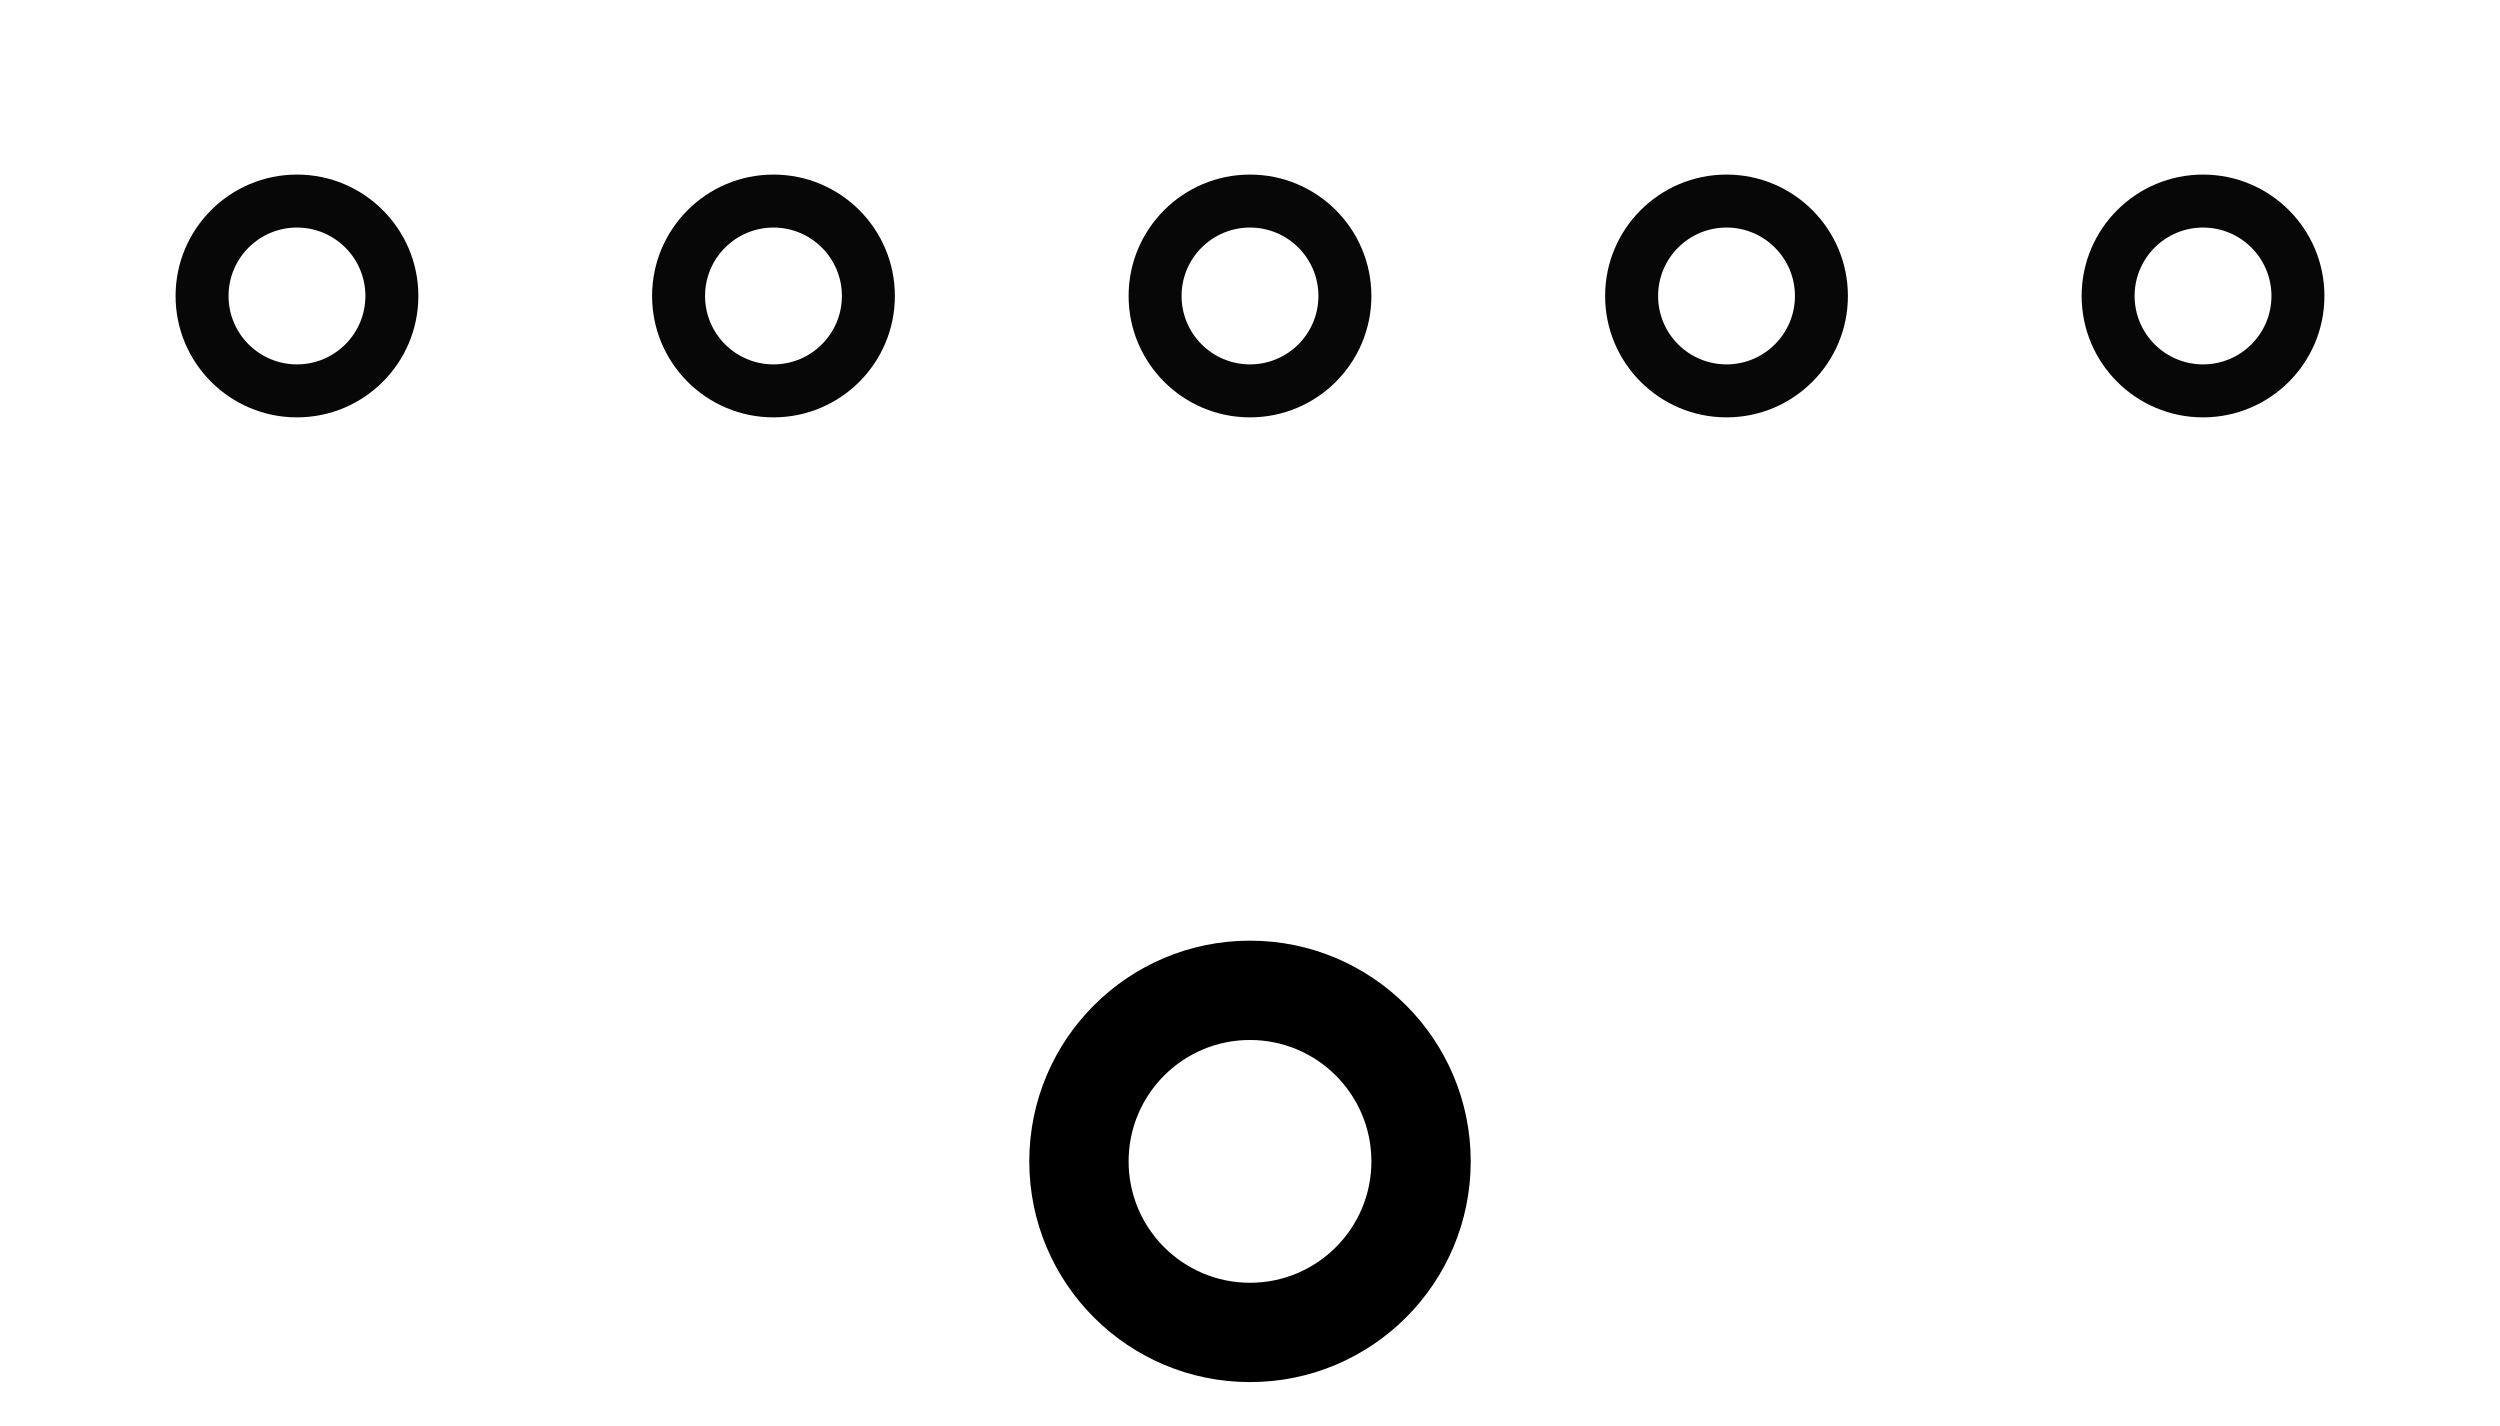
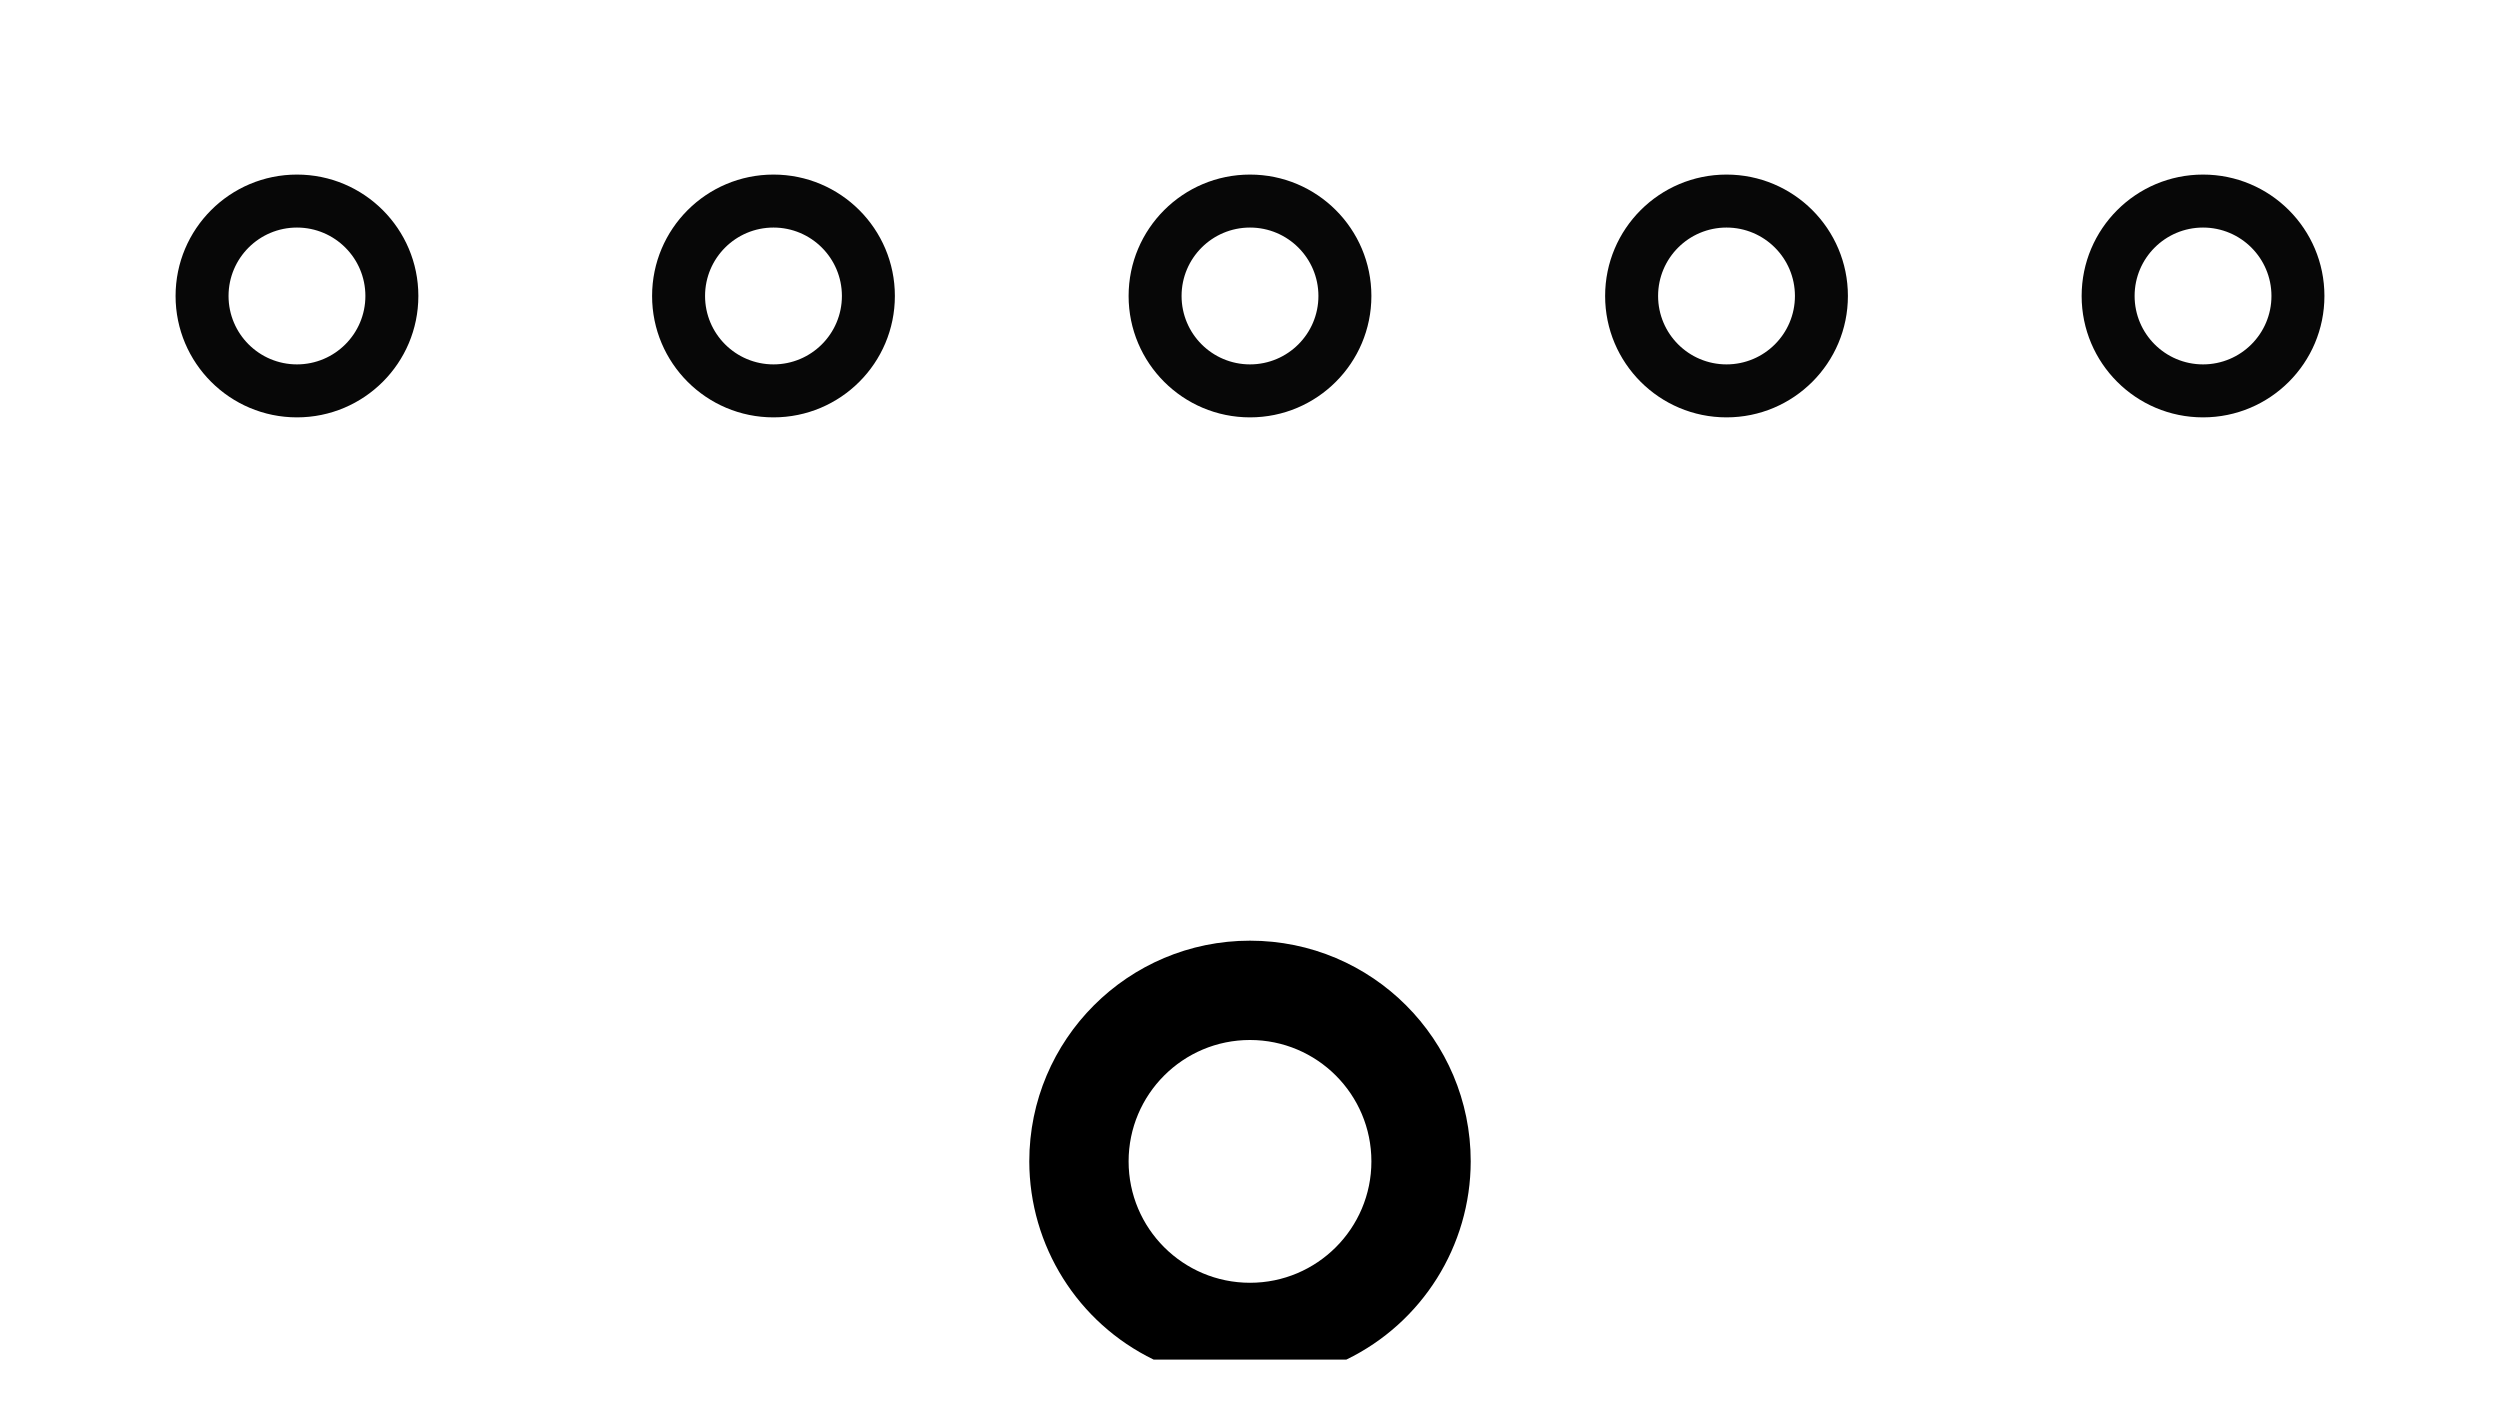
<svg xmlns="http://www.w3.org/2000/svg" width="113.27mm" height="64.6mm" viewBox="0 0 113.27 64.6" version="1.1" id="svg8" xml:space="preserve">
  <defs id="defs2" />
  <g id="g1-67" transform="matrix(0.2645833,0,0,0.2645833,123.27,0)">
-     <path style="fill:#000000;fill-opacity:1;stroke:none;stroke-width:0;stroke-linecap:round;stroke-linejoin:round;stroke-miterlimit:4;stroke-dasharray:none;stroke-dashoffset:0;stroke-opacity:1;paint-order:normal" d="m -251.848,161.083 a 37.795,37.795 0 0 0 -37.797,37.795 37.795,37.795 0 0 0 37.797,37.795 37.795,37.795 0 0 0 37.795,-37.795 37.795,37.795 0 0 0 -37.795,-37.795 z m 0,17.008 a 20.787,20.787 0 0 1 20.787,20.787 20.787,20.787 0 0 1 -20.787,20.787 20.787,20.787 0 0 1 -20.789,-20.787 20.787,20.787 0 0 1 20.789,-20.787 z" id="path162-3" />
+     <path id="path4" style="fill:#000000;fill-opacity:1;stroke:none;stroke-width:0;stroke-linecap:round;stroke-linejoin:round;stroke-miterlimit:4;stroke-dasharray:none;stroke-dashoffset:0;stroke-opacity:1;paint-order:normal" d="M -251.848 161.084 A 37.795 37.795 0 0 0 -289.645 198.879 A 37.795 37.795 0 0 0 -268.354 232.818 L -235.344 232.818 A 37.795 37.795 0 0 0 -214.053 198.879 A 37.795 37.795 0 0 0 -251.848 161.084 z M -251.848 178.092 A 20.787 20.787 0 0 1 -231.061 198.879 A 20.787 20.787 0 0 1 -251.848 219.666 A 20.787 20.787 0 0 1 -272.637 198.879 A 20.787 20.787 0 0 1 -251.848 178.092 z " />
    <path id="path21" style="fill:#000000;fill-opacity:0.972;stroke-width:0;stroke-dashoffset:2.268" d="m -415.049,29.895 a 20.787,20.787 0 0 0 -20.787,20.787 20.787,20.787 0 0 0 20.787,20.789 20.787,20.787 0 0 0 20.787,-20.789 20.787,20.787 0 0 0 -20.787,-20.787 z m 0,9.072 a 11.717,11.717 0 0 1 11.717,11.715 11.717,11.717 0 0 1 -11.717,11.717 11.717,11.717 0 0 1 -11.717,-11.717 11.717,11.717 0 0 1 11.717,-11.715 z" />
    <path id="path21-6" style="fill:#000000;fill-opacity:0.972;stroke-width:0;stroke-dashoffset:2.268" d="m -333.449,29.895 a 20.787,20.787 0 0 0 -20.787,20.787 20.787,20.787 0 0 0 20.787,20.789 20.787,20.787 0 0 0 20.787,-20.789 20.787,20.787 0 0 0 -20.787,-20.787 z m 0,9.072 a 11.717,11.717 0 0 1 11.717,11.715 11.717,11.717 0 0 1 -11.717,11.717 11.717,11.717 0 0 1 -11.717,-11.717 11.717,11.717 0 0 1 11.717,-11.715 z" />
    <path id="path21-2" style="fill:#000000;fill-opacity:0.972;stroke-width:0;stroke-dashoffset:2.268" d="m -251.849,29.895 a 20.787,20.787 0 0 0 -20.787,20.787 20.787,20.787 0 0 0 20.787,20.789 20.787,20.787 0 0 0 20.787,-20.789 20.787,20.787 0 0 0 -20.787,-20.787 z m 0,9.072 a 11.717,11.717 0 0 1 11.717,11.715 11.717,11.717 0 0 1 -11.717,11.717 11.717,11.717 0 0 1 -11.717,-11.717 11.717,11.717 0 0 1 11.717,-11.715 z" />
    <path id="path21-9" style="fill:#000000;fill-opacity:0.972;stroke-width:0;stroke-dashoffset:2.268" d="m -170.249,29.895 a 20.787,20.787 0 0 0 -20.787,20.787 20.787,20.787 0 0 0 20.787,20.789 20.787,20.787 0 0 0 20.787,-20.789 20.787,20.787 0 0 0 -20.787,-20.787 z m 0,9.072 a 11.717,11.717 0 0 1 11.717,11.715 11.717,11.717 0 0 1 -11.717,11.717 11.717,11.717 0 0 1 -11.717,-11.717 11.717,11.717 0 0 1 11.717,-11.715 z" />
    <path id="path21-1" style="fill:#000000;fill-opacity:0.972;stroke-width:0;stroke-dashoffset:2.268" d="m -88.649,29.895 a 20.787,20.787 0 0 0 -20.787,20.787 20.787,20.787 0 0 0 20.787,20.789 20.787,20.787 0 0 0 20.787,-20.789 20.787,20.787 0 0 0 -20.787,-20.787 z m 0,9.072 a 11.717,11.717 0 0 1 11.717,11.715 11.717,11.717 0 0 1 -11.717,11.717 11.717,11.717 0 0 1 -11.717,-11.717 11.717,11.717 0 0 1 11.717,-11.715 z" />
  </g>
</svg>
